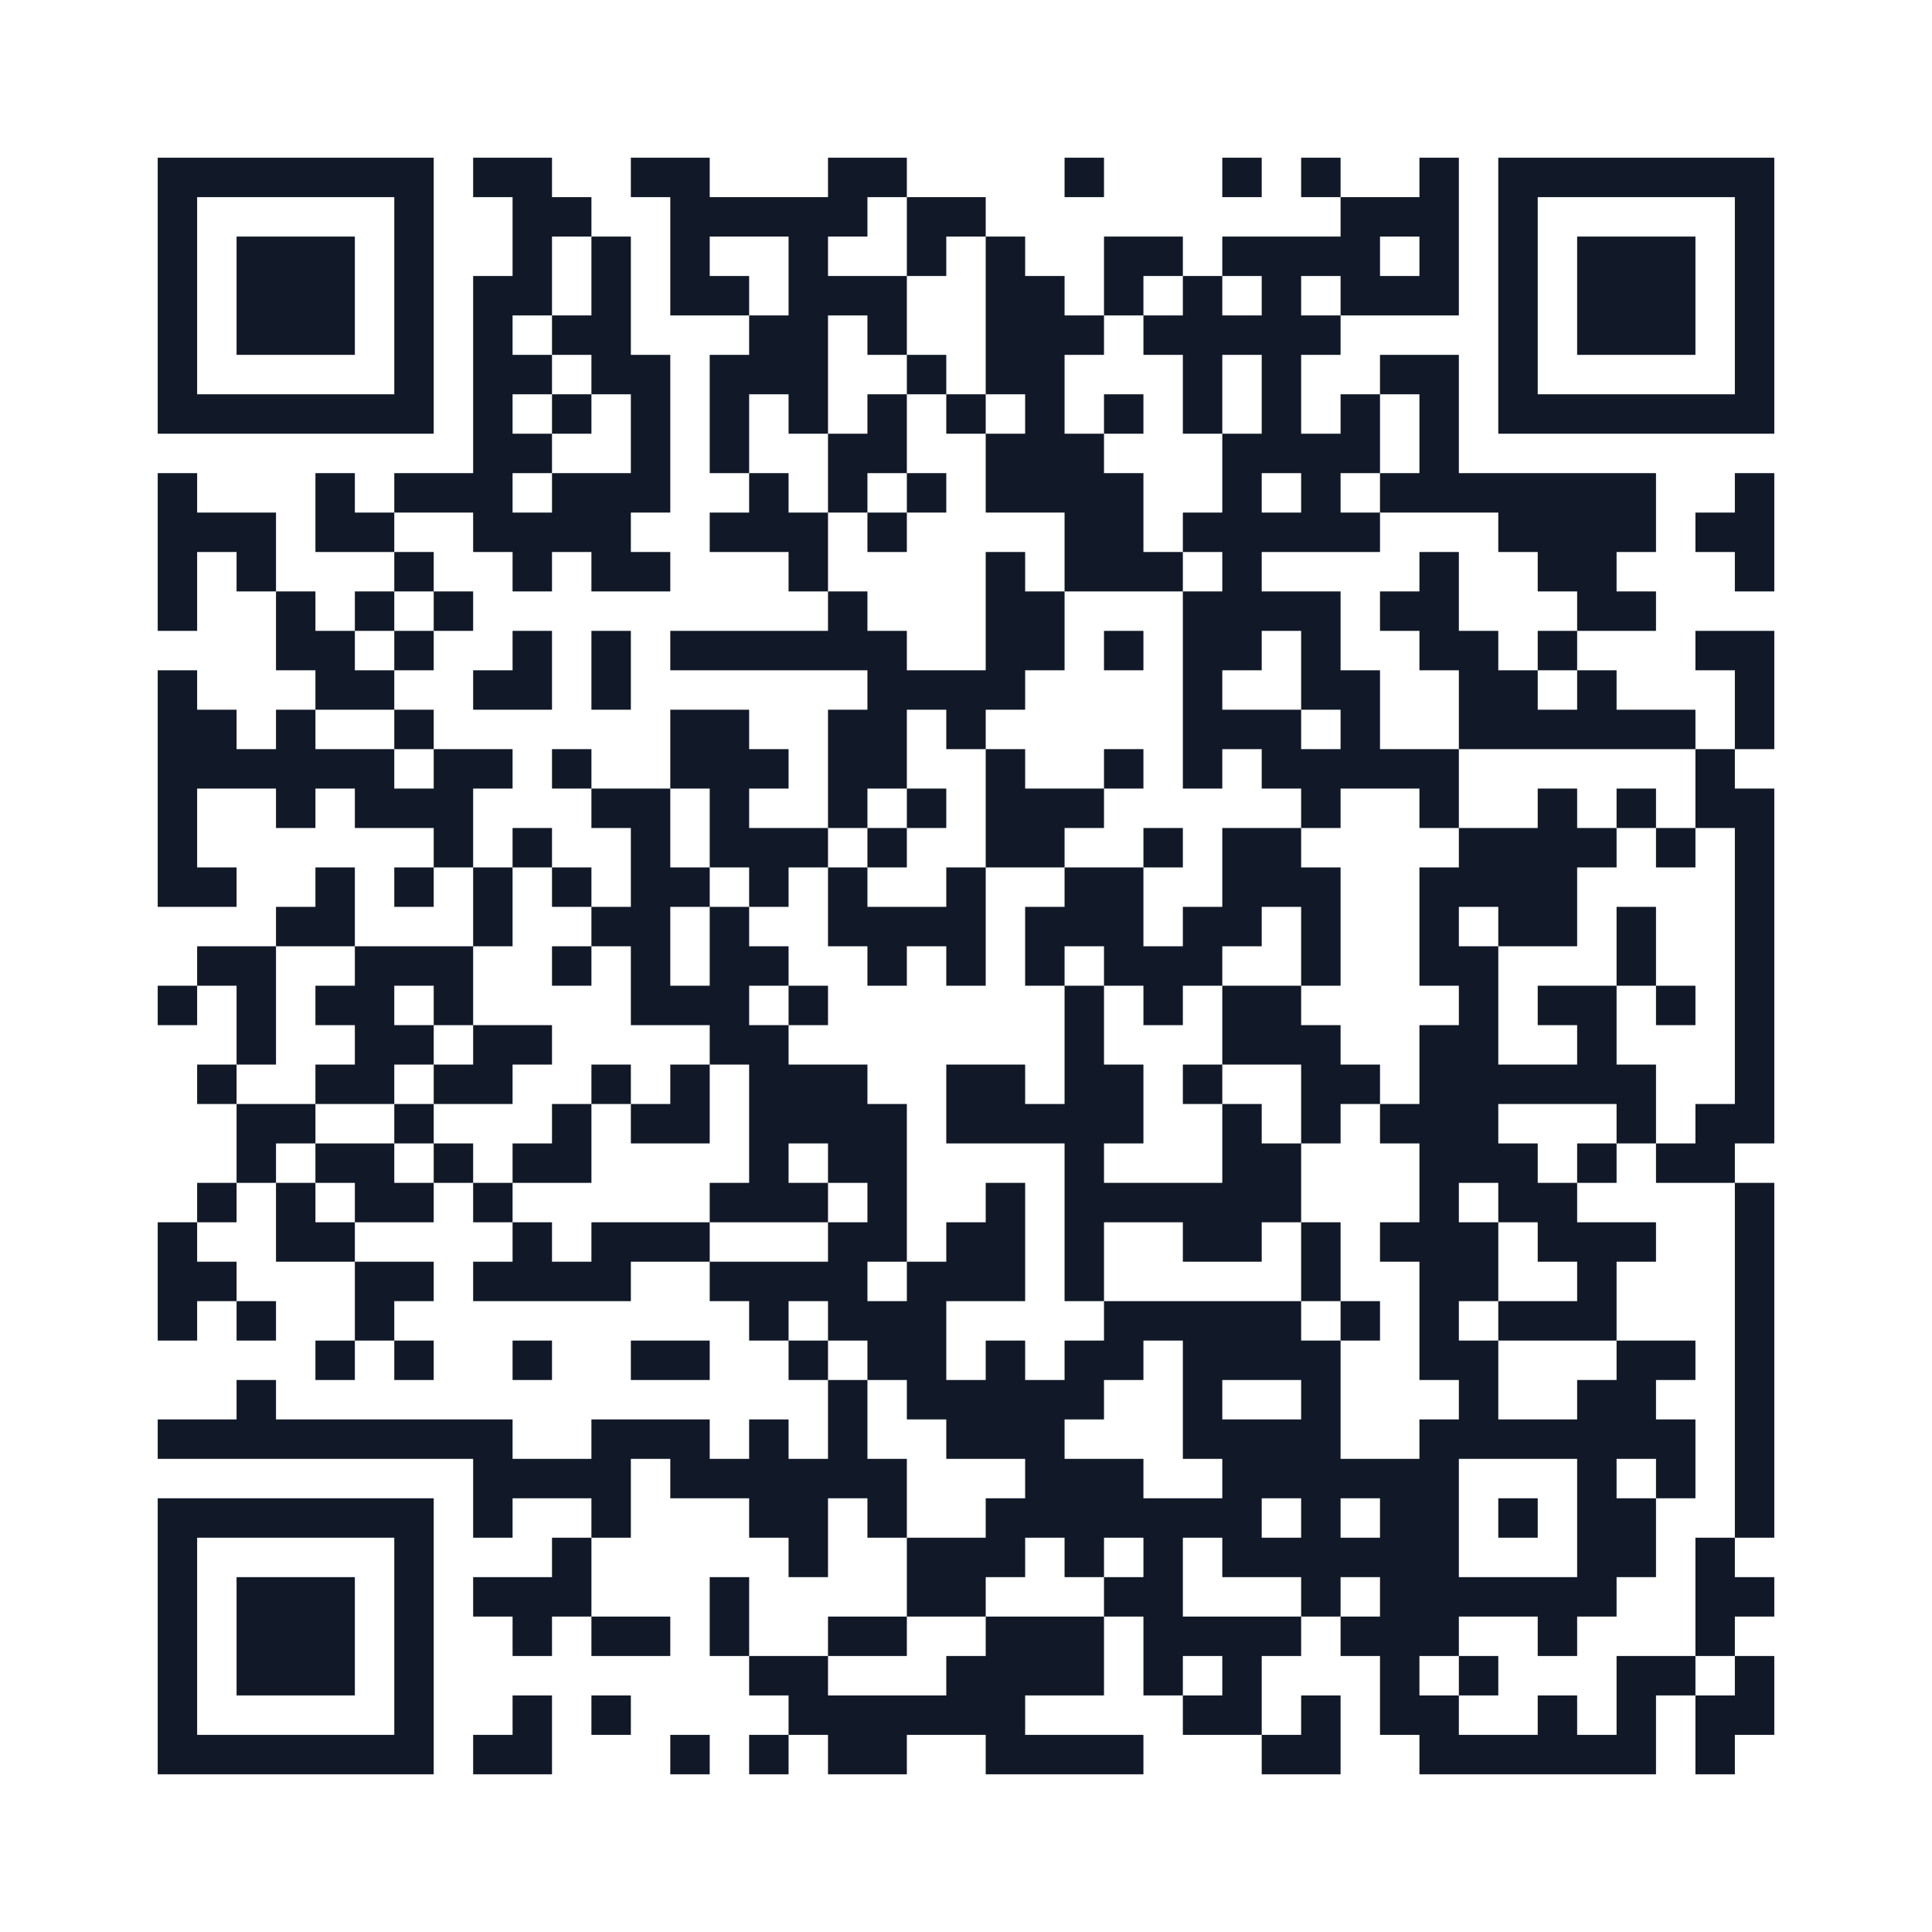
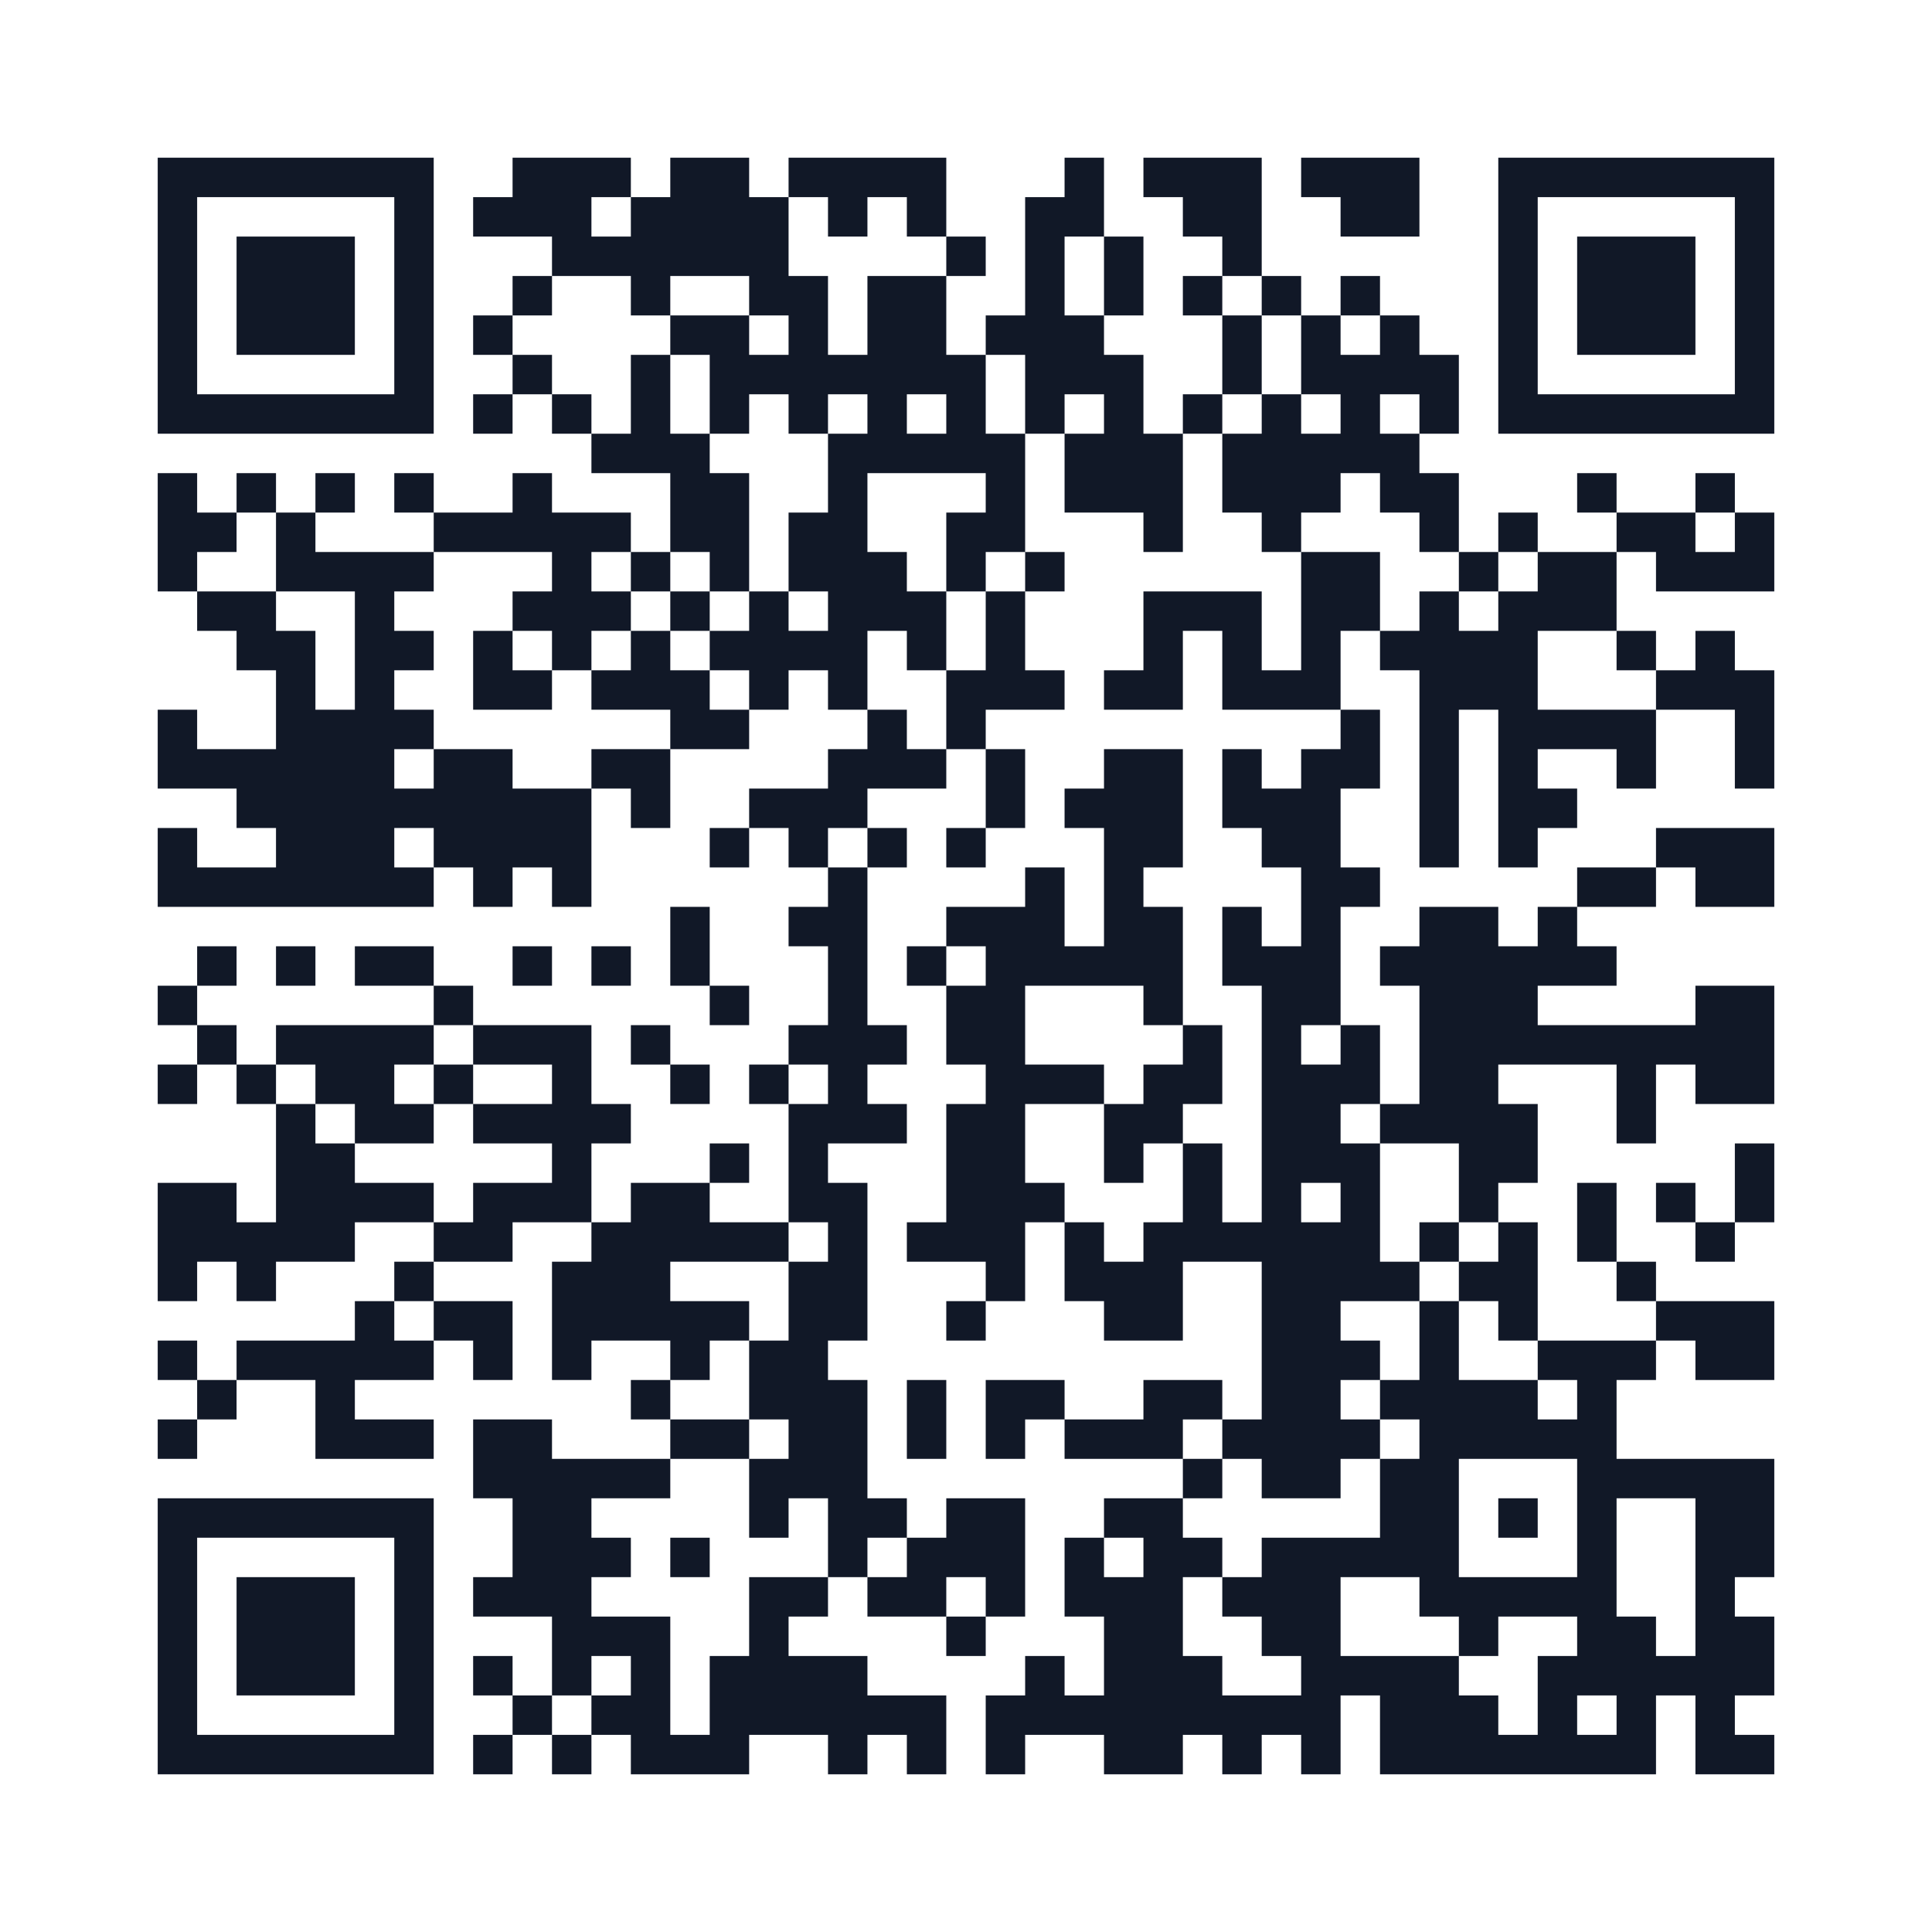
<svg xmlns="http://www.w3.org/2000/svg" viewBox="0 0 49 49" role="img" aria-labelledby="qr-title qr-desc" preserveAspectRatio="xMidYMid meet">
  <rect width="49" height="49" fill="#ffffff" />
-   <path d="M4 4h1v1H4zM5 4h1v1H5zM6 4h1v1H6zM7 4h1v1H7zM8 4h1v1H8zM9 4h1v1H9zM10 4h1v1H10zM12 4h1v1H12zM13 4h1v1H13zM16 4h1v1H16zM17 4h1v1H17zM21 4h1v1H21zM22 4h1v1H22zM27 4h1v1H27zM31 4h1v1H31zM33 4h1v1H33zM36 4h1v1H36zM38 4h1v1H38zM39 4h1v1H39zM40 4h1v1H40zM41 4h1v1H41zM42 4h1v1H42zM43 4h1v1H43zM44 4h1v1H44zM4 5h1v1H4zM10 5h1v1H10zM13 5h1v1H13zM14 5h1v1H14zM17 5h1v1H17zM18 5h1v1H18zM19 5h1v1H19zM20 5h1v1H20zM21 5h1v1H21zM23 5h1v1H23zM24 5h1v1H24zM34 5h1v1H34zM35 5h1v1H35zM36 5h1v1H36zM38 5h1v1H38zM44 5h1v1H44zM4 6h1v1H4zM6 6h1v1H6zM7 6h1v1H7zM8 6h1v1H8zM10 6h1v1H10zM13 6h1v1H13zM15 6h1v1H15zM17 6h1v1H17zM20 6h1v1H20zM23 6h1v1H23zM25 6h1v1H25zM28 6h1v1H28zM29 6h1v1H29zM31 6h1v1H31zM32 6h1v1H32zM33 6h1v1H33zM34 6h1v1H34zM36 6h1v1H36zM38 6h1v1H38zM40 6h1v1H40zM41 6h1v1H41zM42 6h1v1H42zM44 6h1v1H44zM4 7h1v1H4zM6 7h1v1H6zM7 7h1v1H7zM8 7h1v1H8zM10 7h1v1H10zM12 7h1v1H12zM13 7h1v1H13zM15 7h1v1H15zM17 7h1v1H17zM18 7h1v1H18zM20 7h1v1H20zM21 7h1v1H21zM22 7h1v1H22zM25 7h1v1H25zM26 7h1v1H26zM28 7h1v1H28zM30 7h1v1H30zM32 7h1v1H32zM34 7h1v1H34zM35 7h1v1H35zM36 7h1v1H36zM38 7h1v1H38zM40 7h1v1H40zM41 7h1v1H41zM42 7h1v1H42zM44 7h1v1H44zM4 8h1v1H4zM6 8h1v1H6zM7 8h1v1H7zM8 8h1v1H8zM10 8h1v1H10zM12 8h1v1H12zM14 8h1v1H14zM15 8h1v1H15zM19 8h1v1H19zM20 8h1v1H20zM22 8h1v1H22zM25 8h1v1H25zM26 8h1v1H26zM27 8h1v1H27zM29 8h1v1H29zM30 8h1v1H30zM31 8h1v1H31zM32 8h1v1H32zM33 8h1v1H33zM38 8h1v1H38zM40 8h1v1H40zM41 8h1v1H41zM42 8h1v1H42zM44 8h1v1H44zM4 9h1v1H4zM10 9h1v1H10zM12 9h1v1H12zM13 9h1v1H13zM15 9h1v1H15zM16 9h1v1H16zM18 9h1v1H18zM19 9h1v1H19zM20 9h1v1H20zM23 9h1v1H23zM25 9h1v1H25zM26 9h1v1H26zM30 9h1v1H30zM32 9h1v1H32zM35 9h1v1H35zM36 9h1v1H36zM38 9h1v1H38zM44 9h1v1H44zM4 10h1v1H4zM5 10h1v1H5zM6 10h1v1H6zM7 10h1v1H7zM8 10h1v1H8zM9 10h1v1H9zM10 10h1v1H10zM12 10h1v1H12zM14 10h1v1H14zM16 10h1v1H16zM18 10h1v1H18zM20 10h1v1H20zM22 10h1v1H22zM24 10h1v1H24zM26 10h1v1H26zM28 10h1v1H28zM30 10h1v1H30zM32 10h1v1H32zM34 10h1v1H34zM36 10h1v1H36zM38 10h1v1H38zM39 10h1v1H39zM40 10h1v1H40zM41 10h1v1H41zM42 10h1v1H42zM43 10h1v1H43zM44 10h1v1H44zM12 11h1v1H12zM13 11h1v1H13zM16 11h1v1H16zM18 11h1v1H18zM21 11h1v1H21zM22 11h1v1H22zM25 11h1v1H25zM26 11h1v1H26zM27 11h1v1H27zM31 11h1v1H31zM32 11h1v1H32zM33 11h1v1H33zM34 11h1v1H34zM36 11h1v1H36zM4 12h1v1H4zM8 12h1v1H8zM10 12h1v1H10zM11 12h1v1H11zM12 12h1v1H12zM14 12h1v1H14zM15 12h1v1H15zM16 12h1v1H16zM19 12h1v1H19zM21 12h1v1H21zM23 12h1v1H23zM25 12h1v1H25zM26 12h1v1H26zM27 12h1v1H27zM28 12h1v1H28zM31 12h1v1H31zM33 12h1v1H33zM35 12h1v1H35zM36 12h1v1H36zM37 12h1v1H37zM38 12h1v1H38zM39 12h1v1H39zM40 12h1v1H40zM41 12h1v1H41zM44 12h1v1H44zM4 13h1v1H4zM5 13h1v1H5zM6 13h1v1H6zM8 13h1v1H8zM9 13h1v1H9zM12 13h1v1H12zM13 13h1v1H13zM14 13h1v1H14zM15 13h1v1H15zM18 13h1v1H18zM19 13h1v1H19zM20 13h1v1H20zM22 13h1v1H22zM27 13h1v1H27zM28 13h1v1H28zM30 13h1v1H30zM31 13h1v1H31zM32 13h1v1H32zM33 13h1v1H33zM34 13h1v1H34zM38 13h1v1H38zM39 13h1v1H39zM40 13h1v1H40zM41 13h1v1H41zM43 13h1v1H43zM44 13h1v1H44zM4 14h1v1H4zM6 14h1v1H6zM10 14h1v1H10zM13 14h1v1H13zM15 14h1v1H15zM16 14h1v1H16zM20 14h1v1H20zM25 14h1v1H25zM27 14h1v1H27zM28 14h1v1H28zM29 14h1v1H29zM31 14h1v1H31zM36 14h1v1H36zM39 14h1v1H39zM40 14h1v1H40zM44 14h1v1H44zM4 15h1v1H4zM7 15h1v1H7zM9 15h1v1H9zM11 15h1v1H11zM21 15h1v1H21zM25 15h1v1H25zM26 15h1v1H26zM30 15h1v1H30zM31 15h1v1H31zM32 15h1v1H32zM33 15h1v1H33zM35 15h1v1H35zM36 15h1v1H36zM40 15h1v1H40zM41 15h1v1H41zM7 16h1v1H7zM8 16h1v1H8zM10 16h1v1H10zM13 16h1v1H13zM15 16h1v1H15zM17 16h1v1H17zM18 16h1v1H18zM19 16h1v1H19zM20 16h1v1H20zM21 16h1v1H21zM22 16h1v1H22zM25 16h1v1H25zM26 16h1v1H26zM28 16h1v1H28zM30 16h1v1H30zM31 16h1v1H31zM33 16h1v1H33zM36 16h1v1H36zM37 16h1v1H37zM39 16h1v1H39zM43 16h1v1H43zM44 16h1v1H44zM4 17h1v1H4zM8 17h1v1H8zM9 17h1v1H9zM12 17h1v1H12zM13 17h1v1H13zM15 17h1v1H15zM22 17h1v1H22zM23 17h1v1H23zM24 17h1v1H24zM25 17h1v1H25zM30 17h1v1H30zM33 17h1v1H33zM34 17h1v1H34zM37 17h1v1H37zM38 17h1v1H38zM40 17h1v1H40zM44 17h1v1H44zM4 18h1v1H4zM5 18h1v1H5zM7 18h1v1H7zM10 18h1v1H10zM17 18h1v1H17zM18 18h1v1H18zM21 18h1v1H21zM22 18h1v1H22zM24 18h1v1H24zM30 18h1v1H30zM31 18h1v1H31zM32 18h1v1H32zM34 18h1v1H34zM37 18h1v1H37zM38 18h1v1H38zM39 18h1v1H39zM40 18h1v1H40zM41 18h1v1H41zM42 18h1v1H42zM44 18h1v1H44zM4 19h1v1H4zM5 19h1v1H5zM6 19h1v1H6zM7 19h1v1H7zM8 19h1v1H8zM9 19h1v1H9zM11 19h1v1H11zM12 19h1v1H12zM14 19h1v1H14zM17 19h1v1H17zM18 19h1v1H18zM19 19h1v1H19zM21 19h1v1H21zM22 19h1v1H22zM25 19h1v1H25zM28 19h1v1H28zM30 19h1v1H30zM32 19h1v1H32zM33 19h1v1H33zM34 19h1v1H34zM35 19h1v1H35zM36 19h1v1H36zM43 19h1v1H43zM4 20h1v1H4zM7 20h1v1H7zM9 20h1v1H9zM10 20h1v1H10zM11 20h1v1H11zM15 20h1v1H15zM16 20h1v1H16zM18 20h1v1H18zM21 20h1v1H21zM23 20h1v1H23zM25 20h1v1H25zM26 20h1v1H26zM27 20h1v1H27zM33 20h1v1H33zM36 20h1v1H36zM39 20h1v1H39zM41 20h1v1H41zM43 20h1v1H43zM44 20h1v1H44zM4 21h1v1H4zM11 21h1v1H11zM13 21h1v1H13zM16 21h1v1H16zM18 21h1v1H18zM19 21h1v1H19zM20 21h1v1H20zM22 21h1v1H22zM25 21h1v1H25zM26 21h1v1H26zM29 21h1v1H29zM31 21h1v1H31zM32 21h1v1H32zM37 21h1v1H37zM38 21h1v1H38zM39 21h1v1H39zM40 21h1v1H40zM42 21h1v1H42zM44 21h1v1H44zM4 22h1v1H4zM5 22h1v1H5zM8 22h1v1H8zM10 22h1v1H10zM12 22h1v1H12zM14 22h1v1H14zM16 22h1v1H16zM17 22h1v1H17zM19 22h1v1H19zM21 22h1v1H21zM24 22h1v1H24zM27 22h1v1H27zM28 22h1v1H28zM31 22h1v1H31zM32 22h1v1H32zM33 22h1v1H33zM36 22h1v1H36zM37 22h1v1H37zM38 22h1v1H38zM39 22h1v1H39zM44 22h1v1H44zM7 23h1v1H7zM8 23h1v1H8zM12 23h1v1H12zM15 23h1v1H15zM16 23h1v1H16zM18 23h1v1H18zM21 23h1v1H21zM22 23h1v1H22zM23 23h1v1H23zM24 23h1v1H24zM26 23h1v1H26zM27 23h1v1H27zM28 23h1v1H28zM30 23h1v1H30zM31 23h1v1H31zM33 23h1v1H33zM36 23h1v1H36zM38 23h1v1H38zM39 23h1v1H39zM41 23h1v1H41zM44 23h1v1H44zM5 24h1v1H5zM6 24h1v1H6zM9 24h1v1H9zM10 24h1v1H10zM11 24h1v1H11zM14 24h1v1H14zM16 24h1v1H16zM18 24h1v1H18zM19 24h1v1H19zM22 24h1v1H22zM24 24h1v1H24zM26 24h1v1H26zM28 24h1v1H28zM29 24h1v1H29zM30 24h1v1H30zM33 24h1v1H33zM36 24h1v1H36zM37 24h1v1H37zM41 24h1v1H41zM44 24h1v1H44zM4 25h1v1H4zM6 25h1v1H6zM8 25h1v1H8zM9 25h1v1H9zM11 25h1v1H11zM16 25h1v1H16zM17 25h1v1H17zM18 25h1v1H18zM20 25h1v1H20zM27 25h1v1H27zM29 25h1v1H29zM31 25h1v1H31zM32 25h1v1H32zM37 25h1v1H37zM39 25h1v1H39zM40 25h1v1H40zM42 25h1v1H42zM44 25h1v1H44zM6 26h1v1H6zM9 26h1v1H9zM10 26h1v1H10zM12 26h1v1H12zM13 26h1v1H13zM18 26h1v1H18zM19 26h1v1H19zM27 26h1v1H27zM31 26h1v1H31zM32 26h1v1H32zM33 26h1v1H33zM36 26h1v1H36zM37 26h1v1H37zM40 26h1v1H40zM44 26h1v1H44zM5 27h1v1H5zM8 27h1v1H8zM9 27h1v1H9zM11 27h1v1H11zM12 27h1v1H12zM15 27h1v1H15zM17 27h1v1H17zM19 27h1v1H19zM20 27h1v1H20zM21 27h1v1H21zM24 27h1v1H24zM25 27h1v1H25zM27 27h1v1H27zM28 27h1v1H28zM30 27h1v1H30zM33 27h1v1H33zM34 27h1v1H34zM36 27h1v1H36zM37 27h1v1H37zM38 27h1v1H38zM39 27h1v1H39zM40 27h1v1H40zM41 27h1v1H41zM44 27h1v1H44zM6 28h1v1H6zM7 28h1v1H7zM10 28h1v1H10zM14 28h1v1H14zM16 28h1v1H16zM17 28h1v1H17zM19 28h1v1H19zM20 28h1v1H20zM21 28h1v1H21zM22 28h1v1H22zM24 28h1v1H24zM25 28h1v1H25zM26 28h1v1H26zM27 28h1v1H27zM28 28h1v1H28zM31 28h1v1H31zM33 28h1v1H33zM35 28h1v1H35zM36 28h1v1H36zM37 28h1v1H37zM41 28h1v1H41zM43 28h1v1H43zM44 28h1v1H44zM6 29h1v1H6zM8 29h1v1H8zM9 29h1v1H9zM11 29h1v1H11zM13 29h1v1H13zM14 29h1v1H14zM19 29h1v1H19zM21 29h1v1H21zM22 29h1v1H22zM27 29h1v1H27zM31 29h1v1H31zM32 29h1v1H32zM36 29h1v1H36zM37 29h1v1H37zM38 29h1v1H38zM40 29h1v1H40zM42 29h1v1H42zM43 29h1v1H43zM5 30h1v1H5zM7 30h1v1H7zM9 30h1v1H9zM10 30h1v1H10zM12 30h1v1H12zM18 30h1v1H18zM19 30h1v1H19zM20 30h1v1H20zM22 30h1v1H22zM25 30h1v1H25zM27 30h1v1H27zM28 30h1v1H28zM29 30h1v1H29zM30 30h1v1H30zM31 30h1v1H31zM32 30h1v1H32zM36 30h1v1H36zM38 30h1v1H38zM39 30h1v1H39zM44 30h1v1H44zM4 31h1v1H4zM7 31h1v1H7zM8 31h1v1H8zM13 31h1v1H13zM15 31h1v1H15zM16 31h1v1H16zM17 31h1v1H17zM21 31h1v1H21zM22 31h1v1H22zM24 31h1v1H24zM25 31h1v1H25zM27 31h1v1H27zM30 31h1v1H30zM31 31h1v1H31zM33 31h1v1H33zM35 31h1v1H35zM36 31h1v1H36zM37 31h1v1H37zM39 31h1v1H39zM40 31h1v1H40zM41 31h1v1H41zM44 31h1v1H44zM4 32h1v1H4zM5 32h1v1H5zM9 32h1v1H9zM10 32h1v1H10zM12 32h1v1H12zM13 32h1v1H13zM14 32h1v1H14zM15 32h1v1H15zM18 32h1v1H18zM19 32h1v1H19zM20 32h1v1H20zM21 32h1v1H21zM23 32h1v1H23zM24 32h1v1H24zM25 32h1v1H25zM27 32h1v1H27zM33 32h1v1H33zM36 32h1v1H36zM37 32h1v1H37zM40 32h1v1H40zM44 32h1v1H44zM4 33h1v1H4zM6 33h1v1H6zM9 33h1v1H9zM19 33h1v1H19zM21 33h1v1H21zM22 33h1v1H22zM23 33h1v1H23zM28 33h1v1H28zM29 33h1v1H29zM30 33h1v1H30zM31 33h1v1H31zM32 33h1v1H32zM34 33h1v1H34zM36 33h1v1H36zM38 33h1v1H38zM39 33h1v1H39zM40 33h1v1H40zM44 33h1v1H44zM8 34h1v1H8zM10 34h1v1H10zM13 34h1v1H13zM16 34h1v1H16zM17 34h1v1H17zM20 34h1v1H20zM22 34h1v1H22zM23 34h1v1H23zM25 34h1v1H25zM27 34h1v1H27zM28 34h1v1H28zM30 34h1v1H30zM31 34h1v1H31zM32 34h1v1H32zM33 34h1v1H33zM36 34h1v1H36zM37 34h1v1H37zM41 34h1v1H41zM42 34h1v1H42zM44 34h1v1H44zM6 35h1v1H6zM21 35h1v1H21zM23 35h1v1H23zM24 35h1v1H24zM25 35h1v1H25zM26 35h1v1H26zM27 35h1v1H27zM30 35h1v1H30zM33 35h1v1H33zM37 35h1v1H37zM40 35h1v1H40zM41 35h1v1H41zM44 35h1v1H44zM4 36h1v1H4zM5 36h1v1H5zM6 36h1v1H6zM7 36h1v1H7zM8 36h1v1H8zM9 36h1v1H9zM10 36h1v1H10zM11 36h1v1H11zM12 36h1v1H12zM15 36h1v1H15zM16 36h1v1H16zM17 36h1v1H17zM19 36h1v1H19zM21 36h1v1H21zM24 36h1v1H24zM25 36h1v1H25zM26 36h1v1H26zM30 36h1v1H30zM31 36h1v1H31zM32 36h1v1H32zM33 36h1v1H33zM36 36h1v1H36zM37 36h1v1H37zM38 36h1v1H38zM39 36h1v1H39zM40 36h1v1H40zM41 36h1v1H41zM42 36h1v1H42zM44 36h1v1H44zM12 37h1v1H12zM13 37h1v1H13zM14 37h1v1H14zM15 37h1v1H15zM17 37h1v1H17zM18 37h1v1H18zM19 37h1v1H19zM20 37h1v1H20zM21 37h1v1H21zM22 37h1v1H22zM26 37h1v1H26zM27 37h1v1H27zM28 37h1v1H28zM31 37h1v1H31zM32 37h1v1H32zM33 37h1v1H33zM34 37h1v1H34zM35 37h1v1H35zM36 37h1v1H36zM40 37h1v1H40zM42 37h1v1H42zM44 37h1v1H44zM4 38h1v1H4zM5 38h1v1H5zM6 38h1v1H6zM7 38h1v1H7zM8 38h1v1H8zM9 38h1v1H9zM10 38h1v1H10zM12 38h1v1H12zM15 38h1v1H15zM19 38h1v1H19zM20 38h1v1H20zM22 38h1v1H22zM25 38h1v1H25zM26 38h1v1H26zM27 38h1v1H27zM28 38h1v1H28zM29 38h1v1H29zM30 38h1v1H30zM31 38h1v1H31zM33 38h1v1H33zM35 38h1v1H35zM36 38h1v1H36zM38 38h1v1H38zM40 38h1v1H40zM41 38h1v1H41zM44 38h1v1H44zM4 39h1v1H4zM10 39h1v1H10zM14 39h1v1H14zM20 39h1v1H20zM23 39h1v1H23zM24 39h1v1H24zM25 39h1v1H25zM27 39h1v1H27zM29 39h1v1H29zM31 39h1v1H31zM32 39h1v1H32zM33 39h1v1H33zM34 39h1v1H34zM35 39h1v1H35zM36 39h1v1H36zM40 39h1v1H40zM41 39h1v1H41zM43 39h1v1H43zM4 40h1v1H4zM6 40h1v1H6zM7 40h1v1H7zM8 40h1v1H8zM10 40h1v1H10zM12 40h1v1H12zM13 40h1v1H13zM14 40h1v1H14zM18 40h1v1H18zM23 40h1v1H23zM24 40h1v1H24zM28 40h1v1H28zM29 40h1v1H29zM33 40h1v1H33zM35 40h1v1H35zM36 40h1v1H36zM37 40h1v1H37zM38 40h1v1H38zM39 40h1v1H39zM40 40h1v1H40zM43 40h1v1H43zM44 40h1v1H44zM4 41h1v1H4zM6 41h1v1H6zM7 41h1v1H7zM8 41h1v1H8zM10 41h1v1H10zM13 41h1v1H13zM15 41h1v1H15zM16 41h1v1H16zM18 41h1v1H18zM21 41h1v1H21zM22 41h1v1H22zM25 41h1v1H25zM26 41h1v1H26zM27 41h1v1H27zM29 41h1v1H29zM30 41h1v1H30zM31 41h1v1H31zM32 41h1v1H32zM34 41h1v1H34zM35 41h1v1H35zM36 41h1v1H36zM39 41h1v1H39zM43 41h1v1H43zM4 42h1v1H4zM6 42h1v1H6zM7 42h1v1H7zM8 42h1v1H8zM10 42h1v1H10zM19 42h1v1H19zM20 42h1v1H20zM24 42h1v1H24zM25 42h1v1H25zM26 42h1v1H26zM27 42h1v1H27zM29 42h1v1H29zM31 42h1v1H31zM35 42h1v1H35zM37 42h1v1H37zM41 42h1v1H41zM42 42h1v1H42zM44 42h1v1H44zM4 43h1v1H4zM10 43h1v1H10zM13 43h1v1H13zM15 43h1v1H15zM20 43h1v1H20zM21 43h1v1H21zM22 43h1v1H22zM23 43h1v1H23zM24 43h1v1H24zM25 43h1v1H25zM30 43h1v1H30zM31 43h1v1H31zM33 43h1v1H33zM35 43h1v1H35zM36 43h1v1H36zM39 43h1v1H39zM41 43h1v1H41zM43 43h1v1H43zM44 43h1v1H44zM4 44h1v1H4zM5 44h1v1H5zM6 44h1v1H6zM7 44h1v1H7zM8 44h1v1H8zM9 44h1v1H9zM10 44h1v1H10zM12 44h1v1H12zM13 44h1v1H13zM17 44h1v1H17zM19 44h1v1H19zM21 44h1v1H21zM22 44h1v1H22zM25 44h1v1H25zM26 44h1v1H26zM27 44h1v1H27zM28 44h1v1H28zM32 44h1v1H32zM33 44h1v1H33zM36 44h1v1H36zM37 44h1v1H37zM38 44h1v1H38zM39 44h1v1H39zM40 44h1v1H40zM41 44h1v1H41zM43 44h1v1H43z" fill="#111827" />
+   <path d="M4 4h1v1H4zM5 4h1v1H5zM6 4h1v1H6zM7 4h1v1H7zM8 4h1v1H8zM9 4h1v1H9zM10 4h1v1H10zM13 4h1v1H13zM14 4h1v1H14zM15 4h1v1H15zM17 4h1v1H17zM18 4h1v1H18zM20 4h1v1H20zM21 4h1v1H21zM22 4h1v1H22zM23 4h1v1H23zM27 4h1v1H27zM29 4h1v1H29zM30 4h1v1H30zM31 4h1v1H31zM33 4h1v1H33zM34 4h1v1H34zM35 4h1v1H35zM38 4h1v1H38zM39 4h1v1H39zM40 4h1v1H40zM41 4h1v1H41zM42 4h1v1H42zM43 4h1v1H43zM44 4h1v1H44zM4 5h1v1H4zM10 5h1v1H10zM12 5h1v1H12zM13 5h1v1H13zM14 5h1v1H14zM16 5h1v1H16zM17 5h1v1H17zM18 5h1v1H18zM19 5h1v1H19zM21 5h1v1H21zM23 5h1v1H23zM26 5h1v1H26zM27 5h1v1H27zM30 5h1v1H30zM31 5h1v1H31zM34 5h1v1H34zM35 5h1v1H35zM38 5h1v1H38zM44 5h1v1H44zM4 6h1v1H4zM6 6h1v1H6zM7 6h1v1H7zM8 6h1v1H8zM10 6h1v1H10zM14 6h1v1H14zM15 6h1v1H15zM16 6h1v1H16zM17 6h1v1H17zM18 6h1v1H18zM19 6h1v1H19zM24 6h1v1H24zM26 6h1v1H26zM28 6h1v1H28zM31 6h1v1H31zM38 6h1v1H38zM40 6h1v1H40zM41 6h1v1H41zM42 6h1v1H42zM44 6h1v1H44zM4 7h1v1H4zM6 7h1v1H6zM7 7h1v1H7zM8 7h1v1H8zM10 7h1v1H10zM13 7h1v1H13zM16 7h1v1H16zM19 7h1v1H19zM20 7h1v1H20zM22 7h1v1H22zM23 7h1v1H23zM26 7h1v1H26zM28 7h1v1H28zM30 7h1v1H30zM32 7h1v1H32zM34 7h1v1H34zM38 7h1v1H38zM40 7h1v1H40zM41 7h1v1H41zM42 7h1v1H42zM44 7h1v1H44zM4 8h1v1H4zM6 8h1v1H6zM7 8h1v1H7zM8 8h1v1H8zM10 8h1v1H10zM12 8h1v1H12zM17 8h1v1H17zM18 8h1v1H18zM20 8h1v1H20zM22 8h1v1H22zM23 8h1v1H23zM25 8h1v1H25zM26 8h1v1H26zM27 8h1v1H27zM31 8h1v1H31zM33 8h1v1H33zM35 8h1v1H35zM38 8h1v1H38zM40 8h1v1H40zM41 8h1v1H41zM42 8h1v1H42zM44 8h1v1H44zM4 9h1v1H4zM10 9h1v1H10zM13 9h1v1H13zM16 9h1v1H16zM18 9h1v1H18zM19 9h1v1H19zM20 9h1v1H20zM21 9h1v1H21zM22 9h1v1H22zM23 9h1v1H23zM24 9h1v1H24zM26 9h1v1H26zM27 9h1v1H27zM28 9h1v1H28zM31 9h1v1H31zM33 9h1v1H33zM34 9h1v1H34zM35 9h1v1H35zM36 9h1v1H36zM38 9h1v1H38zM44 9h1v1H44zM4 10h1v1H4zM5 10h1v1H5zM6 10h1v1H6zM7 10h1v1H7zM8 10h1v1H8zM9 10h1v1H9zM10 10h1v1H10zM12 10h1v1H12zM14 10h1v1H14zM16 10h1v1H16zM18 10h1v1H18zM20 10h1v1H20zM22 10h1v1H22zM24 10h1v1H24zM26 10h1v1H26zM28 10h1v1H28zM30 10h1v1H30zM32 10h1v1H32zM34 10h1v1H34zM36 10h1v1H36zM38 10h1v1H38zM39 10h1v1H39zM40 10h1v1H40zM41 10h1v1H41zM42 10h1v1H42zM43 10h1v1H43zM44 10h1v1H44zM15 11h1v1H15zM16 11h1v1H16zM17 11h1v1H17zM21 11h1v1H21zM22 11h1v1H22zM23 11h1v1H23zM24 11h1v1H24zM25 11h1v1H25zM27 11h1v1H27zM28 11h1v1H28zM29 11h1v1H29zM31 11h1v1H31zM32 11h1v1H32zM33 11h1v1H33zM34 11h1v1H34zM35 11h1v1H35zM4 12h1v1H4zM6 12h1v1H6zM8 12h1v1H8zM10 12h1v1H10zM13 12h1v1H13zM17 12h1v1H17zM18 12h1v1H18zM21 12h1v1H21zM25 12h1v1H25zM27 12h1v1H27zM28 12h1v1H28zM29 12h1v1H29zM31 12h1v1H31zM32 12h1v1H32zM33 12h1v1H33zM35 12h1v1H35zM36 12h1v1H36zM40 12h1v1H40zM43 12h1v1H43zM4 13h1v1H4zM5 13h1v1H5zM7 13h1v1H7zM11 13h1v1H11zM12 13h1v1H12zM13 13h1v1H13zM14 13h1v1H14zM15 13h1v1H15zM17 13h1v1H17zM18 13h1v1H18zM20 13h1v1H20zM21 13h1v1H21zM24 13h1v1H24zM25 13h1v1H25zM29 13h1v1H29zM32 13h1v1H32zM36 13h1v1H36zM38 13h1v1H38zM41 13h1v1H41zM42 13h1v1H42zM44 13h1v1H44zM4 14h1v1H4zM7 14h1v1H7zM8 14h1v1H8zM9 14h1v1H9zM10 14h1v1H10zM14 14h1v1H14zM16 14h1v1H16zM18 14h1v1H18zM20 14h1v1H20zM21 14h1v1H21zM22 14h1v1H22zM24 14h1v1H24zM26 14h1v1H26zM33 14h1v1H33zM34 14h1v1H34zM37 14h1v1H37zM39 14h1v1H39zM40 14h1v1H40zM42 14h1v1H42zM43 14h1v1H43zM44 14h1v1H44zM5 15h1v1H5zM6 15h1v1H6zM9 15h1v1H9zM13 15h1v1H13zM14 15h1v1H14zM15 15h1v1H15zM17 15h1v1H17zM19 15h1v1H19zM21 15h1v1H21zM22 15h1v1H22zM23 15h1v1H23zM25 15h1v1H25zM29 15h1v1H29zM30 15h1v1H30zM31 15h1v1H31zM33 15h1v1H33zM34 15h1v1H34zM36 15h1v1H36zM38 15h1v1H38zM39 15h1v1H39zM40 15h1v1H40zM6 16h1v1H6zM7 16h1v1H7zM9 16h1v1H9zM10 16h1v1H10zM12 16h1v1H12zM14 16h1v1H14zM16 16h1v1H16zM18 16h1v1H18zM19 16h1v1H19zM20 16h1v1H20zM21 16h1v1H21zM23 16h1v1H23zM25 16h1v1H25zM29 16h1v1H29zM31 16h1v1H31zM33 16h1v1H33zM35 16h1v1H35zM36 16h1v1H36zM37 16h1v1H37zM38 16h1v1H38zM41 16h1v1H41zM43 16h1v1H43zM7 17h1v1H7zM9 17h1v1H9zM12 17h1v1H12zM13 17h1v1H13zM15 17h1v1H15zM16 17h1v1H16zM17 17h1v1H17zM19 17h1v1H19zM21 17h1v1H21zM24 17h1v1H24zM25 17h1v1H25zM26 17h1v1H26zM28 17h1v1H28zM29 17h1v1H29zM31 17h1v1H31zM32 17h1v1H32zM33 17h1v1H33zM36 17h1v1H36zM37 17h1v1H37zM38 17h1v1H38zM42 17h1v1H42zM43 17h1v1H43zM44 17h1v1H44zM4 18h1v1H4zM7 18h1v1H7zM8 18h1v1H8zM9 18h1v1H9zM10 18h1v1H10zM17 18h1v1H17zM18 18h1v1H18zM22 18h1v1H22zM24 18h1v1H24zM34 18h1v1H34zM36 18h1v1H36zM38 18h1v1H38zM39 18h1v1H39zM40 18h1v1H40zM41 18h1v1H41zM44 18h1v1H44zM4 19h1v1H4zM5 19h1v1H5zM6 19h1v1H6zM7 19h1v1H7zM8 19h1v1H8zM9 19h1v1H9zM11 19h1v1H11zM12 19h1v1H12zM15 19h1v1H15zM16 19h1v1H16zM21 19h1v1H21zM22 19h1v1H22zM23 19h1v1H23zM25 19h1v1H25zM28 19h1v1H28zM29 19h1v1H29zM31 19h1v1H31zM33 19h1v1H33zM34 19h1v1H34zM36 19h1v1H36zM38 19h1v1H38zM41 19h1v1H41zM44 19h1v1H44zM6 20h1v1H6zM7 20h1v1H7zM8 20h1v1H8zM9 20h1v1H9zM10 20h1v1H10zM11 20h1v1H11zM12 20h1v1H12zM13 20h1v1H13zM14 20h1v1H14zM16 20h1v1H16zM19 20h1v1H19zM20 20h1v1H20zM21 20h1v1H21zM25 20h1v1H25zM27 20h1v1H27zM28 20h1v1H28zM29 20h1v1H29zM31 20h1v1H31zM32 20h1v1H32zM33 20h1v1H33zM36 20h1v1H36zM38 20h1v1H38zM39 20h1v1H39zM4 21h1v1H4zM7 21h1v1H7zM8 21h1v1H8zM9 21h1v1H9zM11 21h1v1H11zM12 21h1v1H12zM13 21h1v1H13zM14 21h1v1H14zM18 21h1v1H18zM20 21h1v1H20zM22 21h1v1H22zM24 21h1v1H24zM28 21h1v1H28zM29 21h1v1H29zM32 21h1v1H32zM33 21h1v1H33zM36 21h1v1H36zM38 21h1v1H38zM42 21h1v1H42zM43 21h1v1H43zM44 21h1v1H44zM4 22h1v1H4zM5 22h1v1H5zM6 22h1v1H6zM7 22h1v1H7zM8 22h1v1H8zM9 22h1v1H9zM10 22h1v1H10zM12 22h1v1H12zM14 22h1v1H14zM21 22h1v1H21zM26 22h1v1H26zM28 22h1v1H28zM33 22h1v1H33zM34 22h1v1H34zM40 22h1v1H40zM41 22h1v1H41zM43 22h1v1H43zM44 22h1v1H44zM17 23h1v1H17zM20 23h1v1H20zM21 23h1v1H21zM24 23h1v1H24zM25 23h1v1H25zM26 23h1v1H26zM28 23h1v1H28zM29 23h1v1H29zM31 23h1v1H31zM33 23h1v1H33zM36 23h1v1H36zM37 23h1v1H37zM39 23h1v1H39zM5 24h1v1H5zM7 24h1v1H7zM9 24h1v1H9zM10 24h1v1H10zM13 24h1v1H13zM15 24h1v1H15zM17 24h1v1H17zM21 24h1v1H21zM23 24h1v1H23zM25 24h1v1H25zM26 24h1v1H26zM27 24h1v1H27zM28 24h1v1H28zM29 24h1v1H29zM31 24h1v1H31zM32 24h1v1H32zM33 24h1v1H33zM35 24h1v1H35zM36 24h1v1H36zM37 24h1v1H37zM38 24h1v1H38zM39 24h1v1H39zM40 24h1v1H40zM4 25h1v1H4zM11 25h1v1H11zM18 25h1v1H18zM21 25h1v1H21zM24 25h1v1H24zM25 25h1v1H25zM29 25h1v1H29zM32 25h1v1H32zM33 25h1v1H33zM36 25h1v1H36zM37 25h1v1H37zM38 25h1v1H38zM43 25h1v1H43zM44 25h1v1H44zM5 26h1v1H5zM7 26h1v1H7zM8 26h1v1H8zM9 26h1v1H9zM10 26h1v1H10zM12 26h1v1H12zM13 26h1v1H13zM14 26h1v1H14zM16 26h1v1H16zM20 26h1v1H20zM21 26h1v1H21zM22 26h1v1H22zM24 26h1v1H24zM25 26h1v1H25zM30 26h1v1H30zM32 26h1v1H32zM34 26h1v1H34zM36 26h1v1H36zM37 26h1v1H37zM38 26h1v1H38zM39 26h1v1H39zM40 26h1v1H40zM41 26h1v1H41zM42 26h1v1H42zM43 26h1v1H43zM44 26h1v1H44zM4 27h1v1H4zM6 27h1v1H6zM8 27h1v1H8zM9 27h1v1H9zM11 27h1v1H11zM14 27h1v1H14zM17 27h1v1H17zM19 27h1v1H19zM21 27h1v1H21zM25 27h1v1H25zM26 27h1v1H26zM27 27h1v1H27zM29 27h1v1H29zM30 27h1v1H30zM32 27h1v1H32zM33 27h1v1H33zM34 27h1v1H34zM36 27h1v1H36zM37 27h1v1H37zM41 27h1v1H41zM43 27h1v1H43zM44 27h1v1H44zM7 28h1v1H7zM9 28h1v1H9zM10 28h1v1H10zM12 28h1v1H12zM13 28h1v1H13zM14 28h1v1H14zM15 28h1v1H15zM20 28h1v1H20zM21 28h1v1H21zM22 28h1v1H22zM24 28h1v1H24zM25 28h1v1H25zM28 28h1v1H28zM29 28h1v1H29zM32 28h1v1H32zM33 28h1v1H33zM35 28h1v1H35zM36 28h1v1H36zM37 28h1v1H37zM38 28h1v1H38zM41 28h1v1H41zM7 29h1v1H7zM8 29h1v1H8zM14 29h1v1H14zM18 29h1v1H18zM20 29h1v1H20zM24 29h1v1H24zM25 29h1v1H25zM28 29h1v1H28zM30 29h1v1H30zM32 29h1v1H32zM33 29h1v1H33zM34 29h1v1H34zM37 29h1v1H37zM38 29h1v1H38zM44 29h1v1H44zM4 30h1v1H4zM5 30h1v1H5zM7 30h1v1H7zM8 30h1v1H8zM9 30h1v1H9zM10 30h1v1H10zM12 30h1v1H12zM13 30h1v1H13zM14 30h1v1H14zM16 30h1v1H16zM17 30h1v1H17zM20 30h1v1H20zM21 30h1v1H21zM24 30h1v1H24zM25 30h1v1H25zM26 30h1v1H26zM30 30h1v1H30zM32 30h1v1H32zM34 30h1v1H34zM37 30h1v1H37zM40 30h1v1H40zM42 30h1v1H42zM44 30h1v1H44zM4 31h1v1H4zM5 31h1v1H5zM6 31h1v1H6zM7 31h1v1H7zM8 31h1v1H8zM11 31h1v1H11zM12 31h1v1H12zM15 31h1v1H15zM16 31h1v1H16zM17 31h1v1H17zM18 31h1v1H18zM19 31h1v1H19zM21 31h1v1H21zM23 31h1v1H23zM24 31h1v1H24zM25 31h1v1H25zM27 31h1v1H27zM29 31h1v1H29zM30 31h1v1H30zM31 31h1v1H31zM32 31h1v1H32zM33 31h1v1H33zM34 31h1v1H34zM36 31h1v1H36zM38 31h1v1H38zM40 31h1v1H40zM43 31h1v1H43zM4 32h1v1H4zM6 32h1v1H6zM10 32h1v1H10zM14 32h1v1H14zM15 32h1v1H15zM16 32h1v1H16zM20 32h1v1H20zM21 32h1v1H21zM25 32h1v1H25zM27 32h1v1H27zM28 32h1v1H28zM29 32h1v1H29zM32 32h1v1H32zM33 32h1v1H33zM34 32h1v1H34zM35 32h1v1H35zM37 32h1v1H37zM38 32h1v1H38zM41 32h1v1H41zM9 33h1v1H9zM11 33h1v1H11zM12 33h1v1H12zM14 33h1v1H14zM15 33h1v1H15zM16 33h1v1H16zM17 33h1v1H17zM18 33h1v1H18zM20 33h1v1H20zM21 33h1v1H21zM24 33h1v1H24zM28 33h1v1H28zM29 33h1v1H29zM32 33h1v1H32zM33 33h1v1H33zM36 33h1v1H36zM38 33h1v1H38zM42 33h1v1H42zM43 33h1v1H43zM44 33h1v1H44zM4 34h1v1H4zM6 34h1v1H6zM7 34h1v1H7zM8 34h1v1H8zM9 34h1v1H9zM10 34h1v1H10zM12 34h1v1H12zM14 34h1v1H14zM17 34h1v1H17zM19 34h1v1H19zM20 34h1v1H20zM32 34h1v1H32zM33 34h1v1H33zM34 34h1v1H34zM36 34h1v1H36zM39 34h1v1H39zM40 34h1v1H40zM41 34h1v1H41zM43 34h1v1H43zM44 34h1v1H44zM5 35h1v1H5zM8 35h1v1H8zM16 35h1v1H16zM19 35h1v1H19zM20 35h1v1H20zM21 35h1v1H21zM23 35h1v1H23zM25 35h1v1H25zM26 35h1v1H26zM29 35h1v1H29zM30 35h1v1H30zM32 35h1v1H32zM33 35h1v1H33zM35 35h1v1H35zM36 35h1v1H36zM37 35h1v1H37zM38 35h1v1H38zM40 35h1v1H40zM4 36h1v1H4zM8 36h1v1H8zM9 36h1v1H9zM10 36h1v1H10zM12 36h1v1H12zM13 36h1v1H13zM17 36h1v1H17zM18 36h1v1H18zM20 36h1v1H20zM21 36h1v1H21zM23 36h1v1H23zM25 36h1v1H25zM27 36h1v1H27zM28 36h1v1H28zM29 36h1v1H29zM31 36h1v1H31zM32 36h1v1H32zM33 36h1v1H33zM34 36h1v1H34zM36 36h1v1H36zM37 36h1v1H37zM38 36h1v1H38zM39 36h1v1H39zM40 36h1v1H40zM12 37h1v1H12zM13 37h1v1H13zM14 37h1v1H14zM15 37h1v1H15zM16 37h1v1H16zM19 37h1v1H19zM20 37h1v1H20zM21 37h1v1H21zM30 37h1v1H30zM32 37h1v1H32zM33 37h1v1H33zM35 37h1v1H35zM36 37h1v1H36zM40 37h1v1H40zM41 37h1v1H41zM42 37h1v1H42zM43 37h1v1H43zM44 37h1v1H44zM4 38h1v1H4zM5 38h1v1H5zM6 38h1v1H6zM7 38h1v1H7zM8 38h1v1H8zM9 38h1v1H9zM10 38h1v1H10zM13 38h1v1H13zM14 38h1v1H14zM19 38h1v1H19zM21 38h1v1H21zM22 38h1v1H22zM24 38h1v1H24zM25 38h1v1H25zM28 38h1v1H28zM29 38h1v1H29zM35 38h1v1H35zM36 38h1v1H36zM38 38h1v1H38zM40 38h1v1H40zM43 38h1v1H43zM44 38h1v1H44zM4 39h1v1H4zM10 39h1v1H10zM13 39h1v1H13zM14 39h1v1H14zM15 39h1v1H15zM17 39h1v1H17zM21 39h1v1H21zM23 39h1v1H23zM24 39h1v1H24zM25 39h1v1H25zM27 39h1v1H27zM29 39h1v1H29zM30 39h1v1H30zM32 39h1v1H32zM33 39h1v1H33zM34 39h1v1H34zM35 39h1v1H35zM36 39h1v1H36zM40 39h1v1H40zM43 39h1v1H43zM44 39h1v1H44zM4 40h1v1H4zM6 40h1v1H6zM7 40h1v1H7zM8 40h1v1H8zM10 40h1v1H10zM12 40h1v1H12zM13 40h1v1H13zM14 40h1v1H14zM19 40h1v1H19zM20 40h1v1H20zM22 40h1v1H22zM23 40h1v1H23zM25 40h1v1H25zM27 40h1v1H27zM28 40h1v1H28zM29 40h1v1H29zM31 40h1v1H31zM32 40h1v1H32zM33 40h1v1H33zM36 40h1v1H36zM37 40h1v1H37zM38 40h1v1H38zM39 40h1v1H39zM40 40h1v1H40zM43 40h1v1H43zM4 41h1v1H4zM6 41h1v1H6zM7 41h1v1H7zM8 41h1v1H8zM10 41h1v1H10zM14 41h1v1H14zM15 41h1v1H15zM16 41h1v1H16zM19 41h1v1H19zM24 41h1v1H24zM28 41h1v1H28zM29 41h1v1H29zM32 41h1v1H32zM33 41h1v1H33zM37 41h1v1H37zM40 41h1v1H40zM41 41h1v1H41zM43 41h1v1H43zM44 41h1v1H44zM4 42h1v1H4zM6 42h1v1H6zM7 42h1v1H7zM8 42h1v1H8zM10 42h1v1H10zM12 42h1v1H12zM14 42h1v1H14zM16 42h1v1H16zM18 42h1v1H18zM19 42h1v1H19zM20 42h1v1H20zM21 42h1v1H21zM26 42h1v1H26zM28 42h1v1H28zM29 42h1v1H29zM30 42h1v1H30zM33 42h1v1H33zM34 42h1v1H34zM35 42h1v1H35zM36 42h1v1H36zM39 42h1v1H39zM40 42h1v1H40zM41 42h1v1H41zM42 42h1v1H42zM43 42h1v1H43zM44 42h1v1H44zM4 43h1v1H4zM10 43h1v1H10zM13 43h1v1H13zM15 43h1v1H15zM16 43h1v1H16zM18 43h1v1H18zM19 43h1v1H19zM20 43h1v1H20zM21 43h1v1H21zM22 43h1v1H22zM23 43h1v1H23zM25 43h1v1H25zM26 43h1v1H26zM27 43h1v1H27zM28 43h1v1H28zM29 43h1v1H29zM30 43h1v1H30zM31 43h1v1H31zM32 43h1v1H32zM33 43h1v1H33zM35 43h1v1H35zM36 43h1v1H36zM37 43h1v1H37zM39 43h1v1H39zM41 43h1v1H41zM43 43h1v1H43zM4 44h1v1H4zM5 44h1v1H5zM6 44h1v1H6zM7 44h1v1H7zM8 44h1v1H8zM9 44h1v1H9zM10 44h1v1H10zM12 44h1v1H12zM14 44h1v1H14zM16 44h1v1H16zM17 44h1v1H17zM18 44h1v1H18zM21 44h1v1H21zM23 44h1v1H23zM25 44h1v1H25zM28 44h1v1H28zM29 44h1v1H29zM31 44h1v1H31zM33 44h1v1H33zM35 44h1v1H35zM36 44h1v1H36zM37 44h1v1H37zM38 44h1v1H38zM39 44h1v1H39zM40 44h1v1H40zM41 44h1v1H41zM43 44h1v1H43zM44 44h1v1H44z" fill="#111827" />
</svg>
